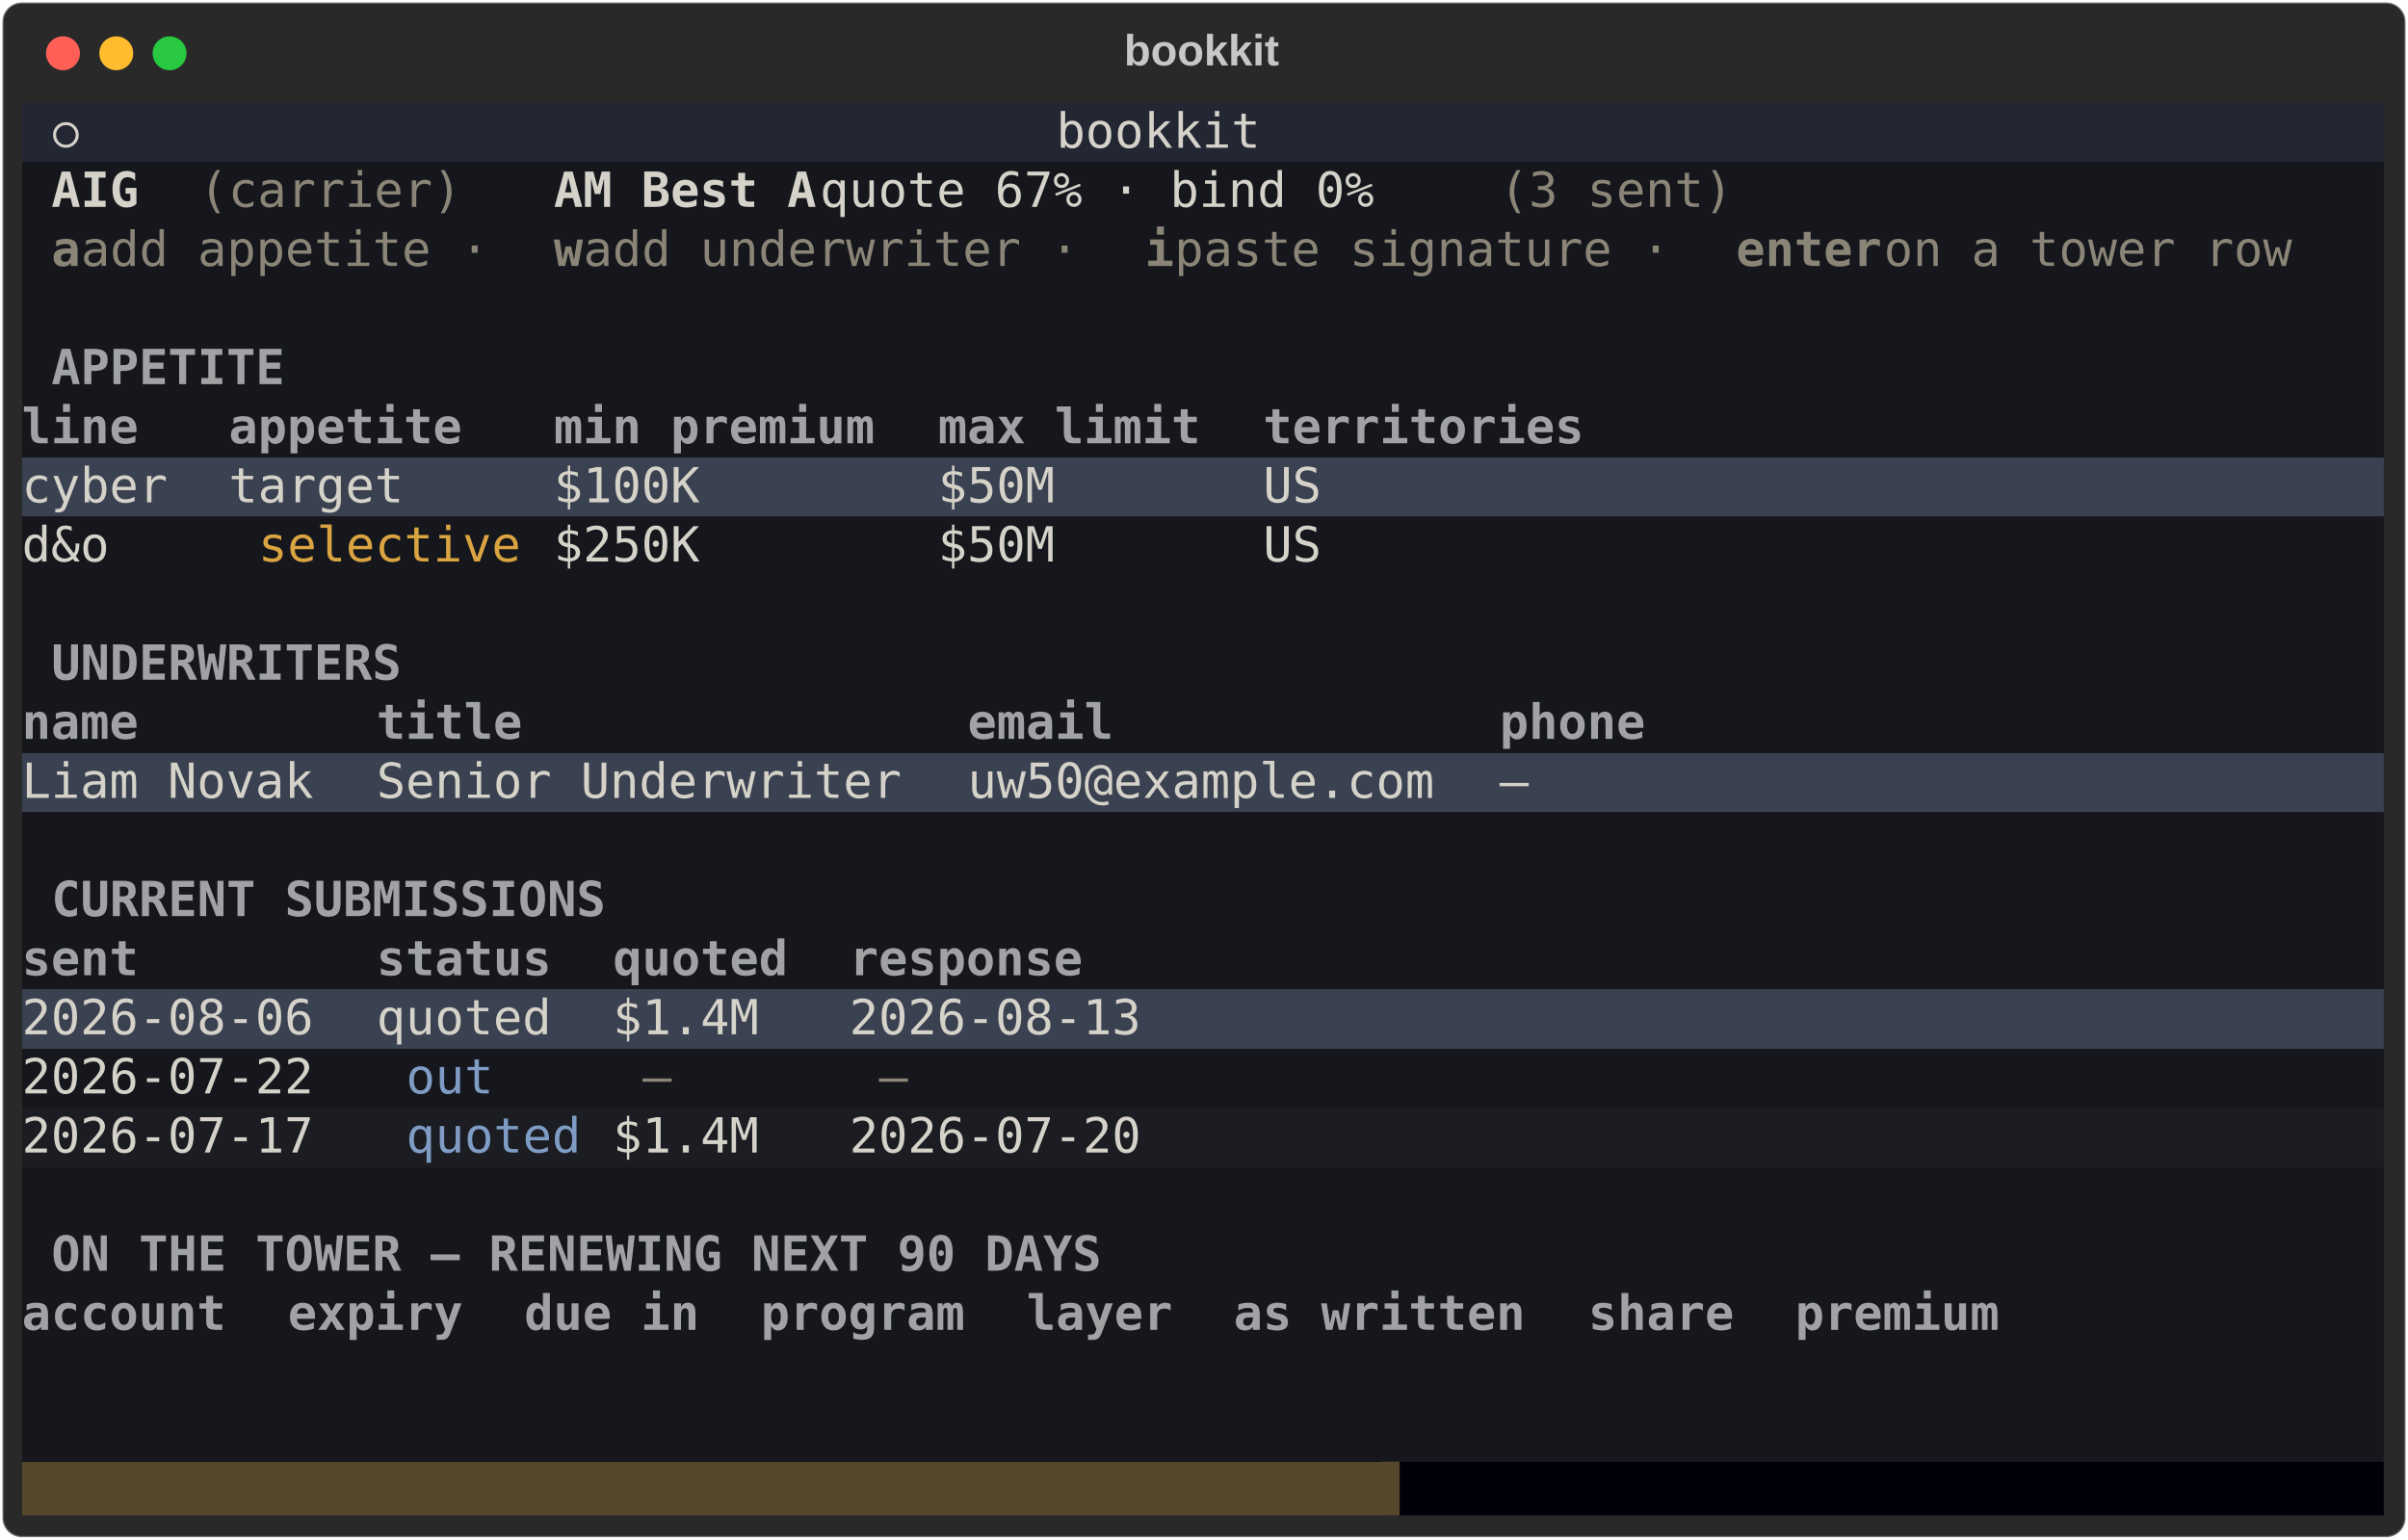
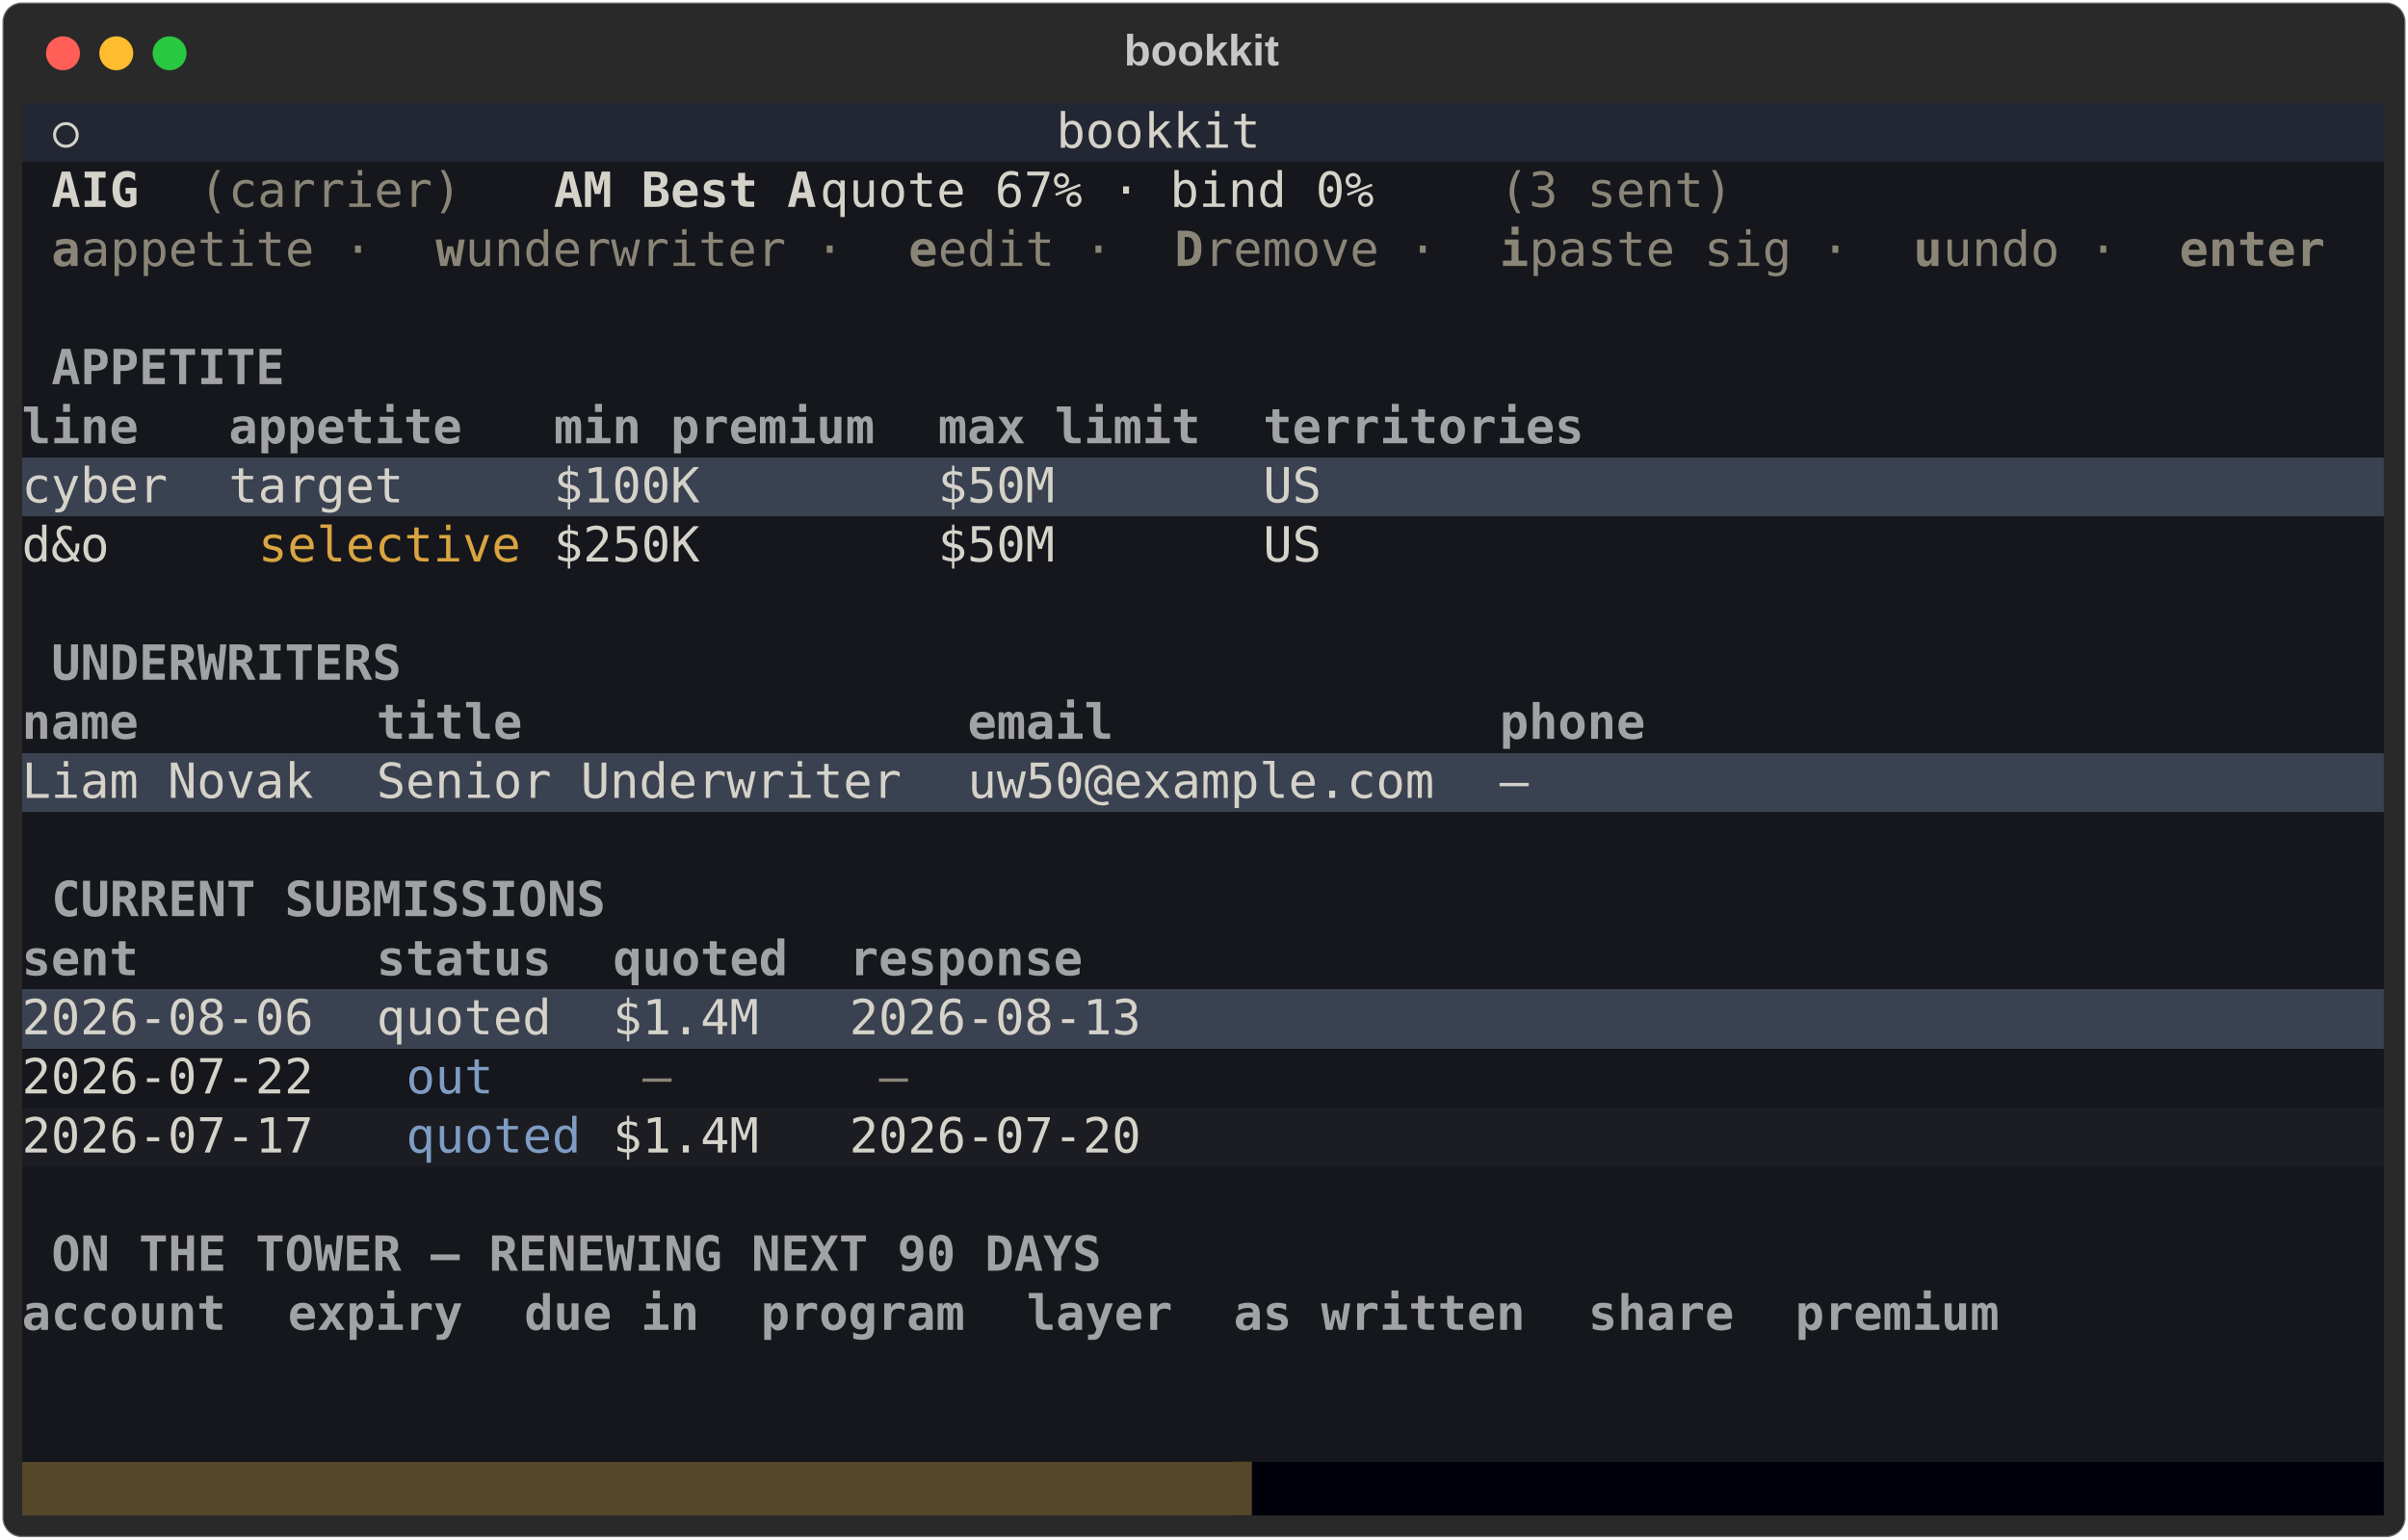
<svg xmlns="http://www.w3.org/2000/svg" class="rich-terminal" viewBox="0 0 994 635.6">
  <style>

    @font-face {
        font-family: "Fira Code";
        src: local("FiraCode-Regular"),
                url("https://cdnjs.cloudflare.com/ajax/libs/firacode/6.2.0/woff2/FiraCode-Regular.woff2") format("woff2"),
                url("https://cdnjs.cloudflare.com/ajax/libs/firacode/6.2.0/woff/FiraCode-Regular.woff") format("woff");
        font-style: normal;
        font-weight: 400;
    }
    @font-face {
        font-family: "Fira Code";
        src: local("FiraCode-Bold"),
                url("https://cdnjs.cloudflare.com/ajax/libs/firacode/6.2.0/woff2/FiraCode-Bold.woff2") format("woff2"),
                url("https://cdnjs.cloudflare.com/ajax/libs/firacode/6.2.0/woff/FiraCode-Bold.woff") format("woff");
        font-style: bold;
        font-weight: 700;
    }

    .terminal-matrix {
        font-family: Fira Code, monospace;
        font-size: 20px;
        line-height: 24.4px;
        font-variant-east-asian: full-width;
    }

    .terminal-title {
        font-size: 18px;
        font-weight: bold;
        font-family: arial;
    }

    .terminal-r1 { fill: #c5c8c6 }
.terminal-r2 { fill: #d5d2c9 }
.terminal-r3 { fill: #d5d2c9;font-weight: bold }
.terminal-r4 { fill: #8a8577 }
.terminal-r5 { fill: #8a8577;font-weight: bold }
.terminal-r6 { fill: #a1a2a4;font-weight: bold }
.terminal-r7 { fill: #d9a441 }
.terminal-r8 { fill: #7f9cc4 }
.terminal-r9 { fill: #232733 }
.terminal-r10 { fill: #55472a }
    </style>
  <defs>
    <clipPath id="terminal-clip-terminal">
      <rect x="0" y="0" width="975.0" height="584.6" />
    </clipPath>
    <clipPath id="terminal-line-0">
      <rect x="0" y="1.5" width="976" height="24.65" />
    </clipPath>
    <clipPath id="terminal-line-1">
      <rect x="0" y="25.9" width="976" height="24.65" />
    </clipPath>
    <clipPath id="terminal-line-2">
      <rect x="0" y="50.3" width="976" height="24.65" />
    </clipPath>
    <clipPath id="terminal-line-3">
      <rect x="0" y="74.7" width="976" height="24.65" />
    </clipPath>
    <clipPath id="terminal-line-4">
      <rect x="0" y="99.1" width="976" height="24.65" />
    </clipPath>
    <clipPath id="terminal-line-5">
      <rect x="0" y="123.5" width="976" height="24.65" />
    </clipPath>
    <clipPath id="terminal-line-6">
      <rect x="0" y="147.9" width="976" height="24.65" />
    </clipPath>
    <clipPath id="terminal-line-7">
      <rect x="0" y="172.3" width="976" height="24.65" />
    </clipPath>
    <clipPath id="terminal-line-8">
      <rect x="0" y="196.7" width="976" height="24.65" />
    </clipPath>
    <clipPath id="terminal-line-9">
      <rect x="0" y="221.1" width="976" height="24.65" />
    </clipPath>
    <clipPath id="terminal-line-10">
      <rect x="0" y="245.5" width="976" height="24.65" />
    </clipPath>
    <clipPath id="terminal-line-11">
      <rect x="0" y="269.9" width="976" height="24.65" />
    </clipPath>
    <clipPath id="terminal-line-12">
      <rect x="0" y="294.3" width="976" height="24.65" />
    </clipPath>
    <clipPath id="terminal-line-13">
      <rect x="0" y="318.7" width="976" height="24.65" />
    </clipPath>
    <clipPath id="terminal-line-14">
      <rect x="0" y="343.1" width="976" height="24.65" />
    </clipPath>
    <clipPath id="terminal-line-15">
      <rect x="0" y="367.5" width="976" height="24.65" />
    </clipPath>
    <clipPath id="terminal-line-16">
      <rect x="0" y="391.9" width="976" height="24.65" />
    </clipPath>
    <clipPath id="terminal-line-17">
      <rect x="0" y="416.3" width="976" height="24.65" />
    </clipPath>
    <clipPath id="terminal-line-18">
      <rect x="0" y="440.7" width="976" height="24.65" />
    </clipPath>
    <clipPath id="terminal-line-19">
      <rect x="0" y="465.1" width="976" height="24.65" />
    </clipPath>
    <clipPath id="terminal-line-20">
      <rect x="0" y="489.5" width="976" height="24.65" />
    </clipPath>
    <clipPath id="terminal-line-21">
      <rect x="0" y="513.9" width="976" height="24.65" />
    </clipPath>
    <clipPath id="terminal-line-22">
      <rect x="0" y="538.3" width="976" height="24.65" />
    </clipPath>
  </defs>
  <rect fill="#292929" stroke="rgba(255,255,255,0.35)" stroke-width="1" x="1" y="1" width="992" height="633.6" rx="8" />
  <text class="terminal-title" fill="#c5c8c6" text-anchor="middle" x="496" y="27">bookkit</text>
  <g transform="translate(26,22)">
    <circle cx="0" cy="0" r="7" fill="#ff5f57" />
    <circle cx="22" cy="0" r="7" fill="#febc2e" />
    <circle cx="44" cy="0" r="7" fill="#28c840" />
  </g>
  <g transform="translate(9, 41)" clip-path="url(#terminal-clip-terminal)">
    <rect fill="#232733" x="0" y="1.5" width="12.2" height="24.65" shape-rendering="crispEdges" />
    <rect fill="#232733" x="12.2" y="1.5" width="12.2" height="24.65" shape-rendering="crispEdges" />
    <rect fill="#232733" x="24.4" y="1.5" width="61" height="24.65" shape-rendering="crispEdges" />
    <rect fill="#232733" x="85.4" y="1.5" width="12.2" height="24.65" shape-rendering="crispEdges" />
    <rect fill="#232733" x="97.6" y="1.5" width="329.4" height="24.65" shape-rendering="crispEdges" />
    <rect fill="#232733" x="427" y="1.5" width="85.4" height="24.65" shape-rendering="crispEdges" />
    <rect fill="#232733" x="512.4" y="1.5" width="341.6" height="24.65" shape-rendering="crispEdges" />
    <rect fill="#232733" x="854" y="1.5" width="12.2" height="24.65" shape-rendering="crispEdges" />
    <rect fill="#232733" x="866.2" y="1.5" width="0" height="24.65" shape-rendering="crispEdges" />
    <rect fill="#232733" x="866.2" y="1.5" width="109.8" height="24.65" shape-rendering="crispEdges" />
    <rect fill="#15171c" x="0" y="25.9" width="12.2" height="24.65" shape-rendering="crispEdges" />
    <rect fill="#15171c" x="12.2" y="25.9" width="36.6" height="24.65" shape-rendering="crispEdges" />
    <rect fill="#15171c" x="48.8" y="25.9" width="24.4" height="24.65" shape-rendering="crispEdges" />
    <rect fill="#15171c" x="73.2" y="25.9" width="109.8" height="24.65" shape-rendering="crispEdges" />
    <rect fill="#15171c" x="183" y="25.9" width="36.6" height="24.65" shape-rendering="crispEdges" />
    <rect fill="#15171c" x="219.6" y="25.9" width="109.8" height="24.65" shape-rendering="crispEdges" />
    <rect fill="#15171c" x="329.4" y="25.9" width="280.6" height="24.65" shape-rendering="crispEdges" />
    <rect fill="#15171c" x="610" y="25.9" width="97.6" height="24.65" shape-rendering="crispEdges" />
    <rect fill="#15171c" x="707.6" y="25.9" width="268.4" height="24.65" shape-rendering="crispEdges" />
    <rect fill="#15171c" x="0" y="50.3" width="12.2" height="24.65" shape-rendering="crispEdges" />
    <rect fill="#15171c" x="12.2" y="50.3" width="12.2" height="24.65" shape-rendering="crispEdges" />
-     <rect fill="#15171c" x="24.4" y="50.3" width="195.2" height="24.65" shape-rendering="crispEdges" />
-     <rect fill="#15171c" x="219.6" y="50.3" width="12.2" height="24.65" shape-rendering="crispEdges" />
-     <rect fill="#15171c" x="231.8" y="50.3" width="231.8" height="24.65" shape-rendering="crispEdges" />
-     <rect fill="#15171c" x="463.6" y="50.3" width="12.2" height="24.65" shape-rendering="crispEdges" />
-     <rect fill="#15171c" x="475.8" y="50.3" width="231.8" height="24.65" shape-rendering="crispEdges" />
-     <rect fill="#15171c" x="707.6" y="50.3" width="61" height="24.65" shape-rendering="crispEdges" />
-     <rect fill="#15171c" x="768.6" y="50.3" width="183" height="24.65" shape-rendering="crispEdges" />
+     <rect fill="#15171c" x="24.4" y="50.3" width="146.4" height="24.65" shape-rendering="crispEdges" />
+     <rect fill="#15171c" x="170.8" y="50.3" width="12.2" height="24.65" shape-rendering="crispEdges" />
+     <rect fill="#15171c" x="183" y="50.3" width="183" height="24.65" shape-rendering="crispEdges" />
+     <rect fill="#15171c" x="366" y="50.3" width="12.2" height="24.65" shape-rendering="crispEdges" />
+     <rect fill="#15171c" x="378.2" y="50.3" width="97.6" height="24.65" shape-rendering="crispEdges" />
+     <rect fill="#15171c" x="475.8" y="50.3" width="12.2" height="24.65" shape-rendering="crispEdges" />
+     <rect fill="#15171c" x="488" y="50.3" width="122" height="24.65" shape-rendering="crispEdges" />
+     <rect fill="#15171c" x="610" y="50.3" width="12.2" height="24.65" shape-rendering="crispEdges" />
+     <rect fill="#15171c" x="622.2" y="50.3" width="158.6" height="24.65" shape-rendering="crispEdges" />
+     <rect fill="#15171c" x="780.8" y="50.3" width="12.2" height="24.65" shape-rendering="crispEdges" />
+     <rect fill="#15171c" x="793" y="50.3" width="97.6" height="24.65" shape-rendering="crispEdges" />
+     <rect fill="#15171c" x="890.6" y="50.3" width="61" height="24.65" shape-rendering="crispEdges" />
    <rect fill="#15171c" x="951.6" y="50.3" width="24.4" height="24.65" shape-rendering="crispEdges" />
    <rect fill="#15171c" x="0" y="74.7" width="976" height="24.65" shape-rendering="crispEdges" />
    <rect fill="#15171c" x="0" y="99.1" width="12.2" height="24.65" shape-rendering="crispEdges" />
    <rect fill="#15171c" x="12.2" y="99.1" width="97.6" height="24.65" shape-rendering="crispEdges" />
    <rect fill="#15171c" x="109.8" y="99.1" width="866.2" height="24.65" shape-rendering="crispEdges" />
    <rect fill="#15171c" x="0" y="123.5" width="85.4" height="24.65" shape-rendering="crispEdges" />
    <rect fill="#15171c" x="85.4" y="123.5" width="134.2" height="24.65" shape-rendering="crispEdges" />
    <rect fill="#15171c" x="219.6" y="123.5" width="158.6" height="24.65" shape-rendering="crispEdges" />
    <rect fill="#15171c" x="378.2" y="123.5" width="134.2" height="24.65" shape-rendering="crispEdges" />
    <rect fill="#15171c" x="512.4" y="123.5" width="158.6" height="24.65" shape-rendering="crispEdges" />
    <rect fill="#15171c" x="671" y="123.5" width="305" height="24.65" shape-rendering="crispEdges" />
    <rect fill="#3a4150" x="0" y="147.9" width="85.4" height="24.65" shape-rendering="crispEdges" />
    <rect fill="#3a4150" x="85.4" y="147.9" width="134.2" height="24.65" shape-rendering="crispEdges" />
    <rect fill="#3a4150" x="219.6" y="147.9" width="158.6" height="24.65" shape-rendering="crispEdges" />
    <rect fill="#3a4150" x="378.2" y="147.9" width="134.2" height="24.65" shape-rendering="crispEdges" />
    <rect fill="#3a4150" x="512.4" y="147.9" width="158.6" height="24.65" shape-rendering="crispEdges" />
    <rect fill="#3a4150" x="671" y="147.9" width="305" height="24.65" shape-rendering="crispEdges" />
    <rect fill="#15171c" x="0" y="172.3" width="85.4" height="24.65" shape-rendering="crispEdges" />
    <rect fill="#15171c" x="85.4" y="172.3" width="12.2" height="24.65" shape-rendering="crispEdges" />
    <rect fill="#15171c" x="97.6" y="172.3" width="109.8" height="24.65" shape-rendering="crispEdges" />
    <rect fill="#15171c" x="207.4" y="172.3" width="12.2" height="24.65" shape-rendering="crispEdges" />
    <rect fill="#15171c" x="219.6" y="172.3" width="158.6" height="24.65" shape-rendering="crispEdges" />
    <rect fill="#15171c" x="378.2" y="172.3" width="134.2" height="24.65" shape-rendering="crispEdges" />
    <rect fill="#15171c" x="512.4" y="172.3" width="158.6" height="24.65" shape-rendering="crispEdges" />
    <rect fill="#15171c" x="671" y="172.3" width="305" height="24.65" shape-rendering="crispEdges" />
    <rect fill="#15171c" x="0" y="196.7" width="976" height="24.65" shape-rendering="crispEdges" />
    <rect fill="#15171c" x="0" y="221.1" width="12.2" height="24.65" shape-rendering="crispEdges" />
    <rect fill="#15171c" x="12.2" y="221.1" width="146.4" height="24.65" shape-rendering="crispEdges" />
    <rect fill="#15171c" x="158.6" y="221.1" width="817.4" height="24.65" shape-rendering="crispEdges" />
    <rect fill="#15171c" x="0" y="245.5" width="146.4" height="24.65" shape-rendering="crispEdges" />
    <rect fill="#15171c" x="146.4" y="245.5" width="244" height="24.65" shape-rendering="crispEdges" />
    <rect fill="#15171c" x="390.4" y="245.5" width="219.6" height="24.65" shape-rendering="crispEdges" />
    <rect fill="#15171c" x="610" y="245.5" width="85.4" height="24.65" shape-rendering="crispEdges" />
    <rect fill="#15171c" x="695.4" y="245.5" width="280.6" height="24.65" shape-rendering="crispEdges" />
    <rect fill="#3a4150" x="0" y="269.9" width="146.4" height="24.65" shape-rendering="crispEdges" />
    <rect fill="#3a4150" x="146.4" y="269.9" width="244" height="24.65" shape-rendering="crispEdges" />
    <rect fill="#3a4150" x="390.4" y="269.9" width="219.6" height="24.65" shape-rendering="crispEdges" />
    <rect fill="#3a4150" x="610" y="269.9" width="85.4" height="24.65" shape-rendering="crispEdges" />
    <rect fill="#3a4150" x="695.4" y="269.9" width="280.6" height="24.65" shape-rendering="crispEdges" />
    <rect fill="#15171c" x="0" y="294.3" width="976" height="24.65" shape-rendering="crispEdges" />
    <rect fill="#15171c" x="0" y="318.7" width="12.2" height="24.65" shape-rendering="crispEdges" />
    <rect fill="#15171c" x="12.2" y="318.7" width="231.8" height="24.65" shape-rendering="crispEdges" />
    <rect fill="#15171c" x="244" y="318.7" width="732" height="24.65" shape-rendering="crispEdges" />
    <rect fill="#15171c" x="0" y="343.1" width="146.4" height="24.65" shape-rendering="crispEdges" />
    <rect fill="#15171c" x="146.4" y="343.1" width="97.6" height="24.65" shape-rendering="crispEdges" />
    <rect fill="#15171c" x="244" y="343.1" width="97.6" height="24.65" shape-rendering="crispEdges" />
    <rect fill="#15171c" x="341.6" y="343.1" width="146.4" height="24.65" shape-rendering="crispEdges" />
    <rect fill="#15171c" x="488" y="343.1" width="488" height="24.65" shape-rendering="crispEdges" />
    <rect fill="#3a4150" x="0" y="367.5" width="146.4" height="24.65" shape-rendering="crispEdges" />
    <rect fill="#3a4150" x="146.4" y="367.5" width="97.6" height="24.65" shape-rendering="crispEdges" />
    <rect fill="#3a4150" x="244" y="367.5" width="97.6" height="24.65" shape-rendering="crispEdges" />
    <rect fill="#3a4150" x="341.6" y="367.5" width="146.4" height="24.65" shape-rendering="crispEdges" />
    <rect fill="#3a4150" x="488" y="367.5" width="488" height="24.65" shape-rendering="crispEdges" />
    <rect fill="#15171c" x="0" y="391.9" width="146.4" height="24.65" shape-rendering="crispEdges" />
    <rect fill="#15171c" x="146.4" y="391.9" width="12.2" height="24.65" shape-rendering="crispEdges" />
    <rect fill="#15171c" x="158.6" y="391.9" width="36.6" height="24.65" shape-rendering="crispEdges" />
    <rect fill="#15171c" x="195.2" y="391.9" width="48.8" height="24.65" shape-rendering="crispEdges" />
    <rect fill="#15171c" x="244" y="391.9" width="12.2" height="24.65" shape-rendering="crispEdges" />
    <rect fill="#15171c" x="256.2" y="391.9" width="73.2" height="24.65" shape-rendering="crispEdges" />
    <rect fill="#15171c" x="329.4" y="391.9" width="12.2" height="24.65" shape-rendering="crispEdges" />
    <rect fill="#15171c" x="341.6" y="391.9" width="12.2" height="24.65" shape-rendering="crispEdges" />
    <rect fill="#15171c" x="353.8" y="391.9" width="12.2" height="24.65" shape-rendering="crispEdges" />
    <rect fill="#15171c" x="366" y="391.9" width="122" height="24.65" shape-rendering="crispEdges" />
    <rect fill="#15171c" x="488" y="391.9" width="488" height="24.65" shape-rendering="crispEdges" />
    <rect fill="#1b1d22" x="0" y="416.3" width="146.4" height="24.65" shape-rendering="crispEdges" />
    <rect fill="#1b1d22" x="146.4" y="416.3" width="12.2" height="24.65" shape-rendering="crispEdges" />
    <rect fill="#1b1d22" x="158.6" y="416.3" width="73.2" height="24.65" shape-rendering="crispEdges" />
    <rect fill="#1b1d22" x="231.8" y="416.3" width="12.2" height="24.65" shape-rendering="crispEdges" />
    <rect fill="#1b1d22" x="244" y="416.3" width="97.6" height="24.65" shape-rendering="crispEdges" />
    <rect fill="#1b1d22" x="341.6" y="416.3" width="146.4" height="24.65" shape-rendering="crispEdges" />
    <rect fill="#1b1d22" x="488" y="416.3" width="488" height="24.65" shape-rendering="crispEdges" />
    <rect fill="#15171c" x="0" y="440.7" width="976" height="24.65" shape-rendering="crispEdges" />
    <rect fill="#15171c" x="0" y="465.1" width="12.2" height="24.65" shape-rendering="crispEdges" />
    <rect fill="#15171c" x="12.2" y="465.1" width="439.2" height="24.65" shape-rendering="crispEdges" />
    <rect fill="#15171c" x="451.4" y="465.1" width="524.6" height="24.65" shape-rendering="crispEdges" />
    <rect fill="#15171c" x="0" y="489.5" width="109.8" height="24.65" shape-rendering="crispEdges" />
    <rect fill="#15171c" x="109.8" y="489.5" width="97.6" height="24.65" shape-rendering="crispEdges" />
    <rect fill="#15171c" x="207.4" y="489.5" width="97.6" height="24.65" shape-rendering="crispEdges" />
    <rect fill="#15171c" x="305" y="489.5" width="109.8" height="24.65" shape-rendering="crispEdges" />
    <rect fill="#15171c" x="414.8" y="489.5" width="85.4" height="24.65" shape-rendering="crispEdges" />
    <rect fill="#15171c" x="500.2" y="489.5" width="146.4" height="24.65" shape-rendering="crispEdges" />
    <rect fill="#15171c" x="646.6" y="489.5" width="85.4" height="24.65" shape-rendering="crispEdges" />
    <rect fill="#15171c" x="732" y="489.5" width="109.8" height="24.65" shape-rendering="crispEdges" />
    <rect fill="#15171c" x="841.8" y="489.5" width="134.2" height="24.65" shape-rendering="crispEdges" />
    <rect fill="#15171c" x="0" y="513.9" width="976" height="24.65" shape-rendering="crispEdges" />
    <rect fill="#15171c" x="0" y="538.3" width="976" height="24.65" shape-rendering="crispEdges" />
-     <rect fill="#55472a" x="0" y="562.7" width="561.2" height="24.65" shape-rendering="crispEdges" />
-     <rect fill="#00000a" x="561.2" y="562.7" width="12.2" height="24.65" shape-rendering="crispEdges" />
-     <rect fill="#00000a" x="573.4" y="562.7" width="390.4" height="24.65" shape-rendering="crispEdges" />
+     <rect fill="#55472a" x="0" y="562.7" width="500.2" height="24.65" shape-rendering="crispEdges" />
+     <rect fill="#00000a" x="500.2" y="562.7" width="12.2" height="24.65" shape-rendering="crispEdges" />
+     <rect fill="#00000a" x="512.4" y="562.7" width="451.4" height="24.65" shape-rendering="crispEdges" />
    <rect fill="#00000a" x="963.8" y="562.7" width="12.2" height="24.65" shape-rendering="crispEdges" />
    <g class="terminal-matrix">
      <text class="terminal-r2" x="12.2" y="20" textLength="12.2" clip-path="url(#terminal-line-0)">⭘</text>
      <text class="terminal-r2" x="427" y="20" textLength="85.4" clip-path="url(#terminal-line-0)">bookkit</text>
      <text class="terminal-r1" x="976" y="20" textLength="12.2" clip-path="url(#terminal-line-0)">
</text>
      <text class="terminal-r3" x="12.2" y="44.4" textLength="36.6" clip-path="url(#terminal-line-1)">AIG</text>
      <text class="terminal-r4" x="73.2" y="44.4" textLength="109.8" clip-path="url(#terminal-line-1)">(carrier)</text>
      <text class="terminal-r3" x="219.6" y="44.4" textLength="109.8" clip-path="url(#terminal-line-1)">AM Best A</text>
      <text class="terminal-r2" x="329.4" y="44.4" textLength="280.6" clip-path="url(#terminal-line-1)">   quote 67% · bind 0% </text>
      <text class="terminal-r4" x="610" y="44.4" textLength="97.6" clip-path="url(#terminal-line-1)">(3 sent)</text>
      <text class="terminal-r1" x="976" y="44.4" textLength="12.2" clip-path="url(#terminal-line-1)">
</text>
      <text class="terminal-r5" x="12.2" y="68.8" textLength="12.2" clip-path="url(#terminal-line-2)">a</text>
-       <text class="terminal-r4" x="24.4" y="68.8" textLength="195.2" clip-path="url(#terminal-line-2)"> add appetite · </text>
-       <text class="terminal-r5" x="219.6" y="68.8" textLength="12.2" clip-path="url(#terminal-line-2)">w</text>
-       <text class="terminal-r4" x="231.8" y="68.8" textLength="231.8" clip-path="url(#terminal-line-2)"> add underwriter · </text>
-       <text class="terminal-r5" x="463.6" y="68.8" textLength="12.2" clip-path="url(#terminal-line-2)">i</text>
-       <text class="terminal-r4" x="475.8" y="68.8" textLength="231.8" clip-path="url(#terminal-line-2)"> paste signature · </text>
-       <text class="terminal-r5" x="707.6" y="68.8" textLength="61" clip-path="url(#terminal-line-2)">enter</text>
-       <text class="terminal-r4" x="768.6" y="68.8" textLength="183" clip-path="url(#terminal-line-2)"> on a tower row</text>
+       <text class="terminal-r4" x="24.4" y="68.8" textLength="146.4" clip-path="url(#terminal-line-2)"> appetite · </text>
+       <text class="terminal-r5" x="170.8" y="68.8" textLength="12.2" clip-path="url(#terminal-line-2)">w</text>
+       <text class="terminal-r4" x="183" y="68.8" textLength="183" clip-path="url(#terminal-line-2)"> underwriter · </text>
+       <text class="terminal-r5" x="366" y="68.8" textLength="12.2" clip-path="url(#terminal-line-2)">e</text>
+       <text class="terminal-r4" x="378.2" y="68.8" textLength="97.6" clip-path="url(#terminal-line-2)"> edit · </text>
+       <text class="terminal-r5" x="475.8" y="68.8" textLength="12.2" clip-path="url(#terminal-line-2)">D</text>
+       <text class="terminal-r4" x="488" y="68.8" textLength="122" clip-path="url(#terminal-line-2)"> remove · </text>
+       <text class="terminal-r5" x="610" y="68.8" textLength="12.2" clip-path="url(#terminal-line-2)">i</text>
+       <text class="terminal-r4" x="622.2" y="68.8" textLength="158.6" clip-path="url(#terminal-line-2)"> paste sig · </text>
+       <text class="terminal-r5" x="780.8" y="68.8" textLength="12.2" clip-path="url(#terminal-line-2)">u</text>
+       <text class="terminal-r4" x="793" y="68.8" textLength="97.6" clip-path="url(#terminal-line-2)"> undo · </text>
+       <text class="terminal-r5" x="890.6" y="68.8" textLength="61" clip-path="url(#terminal-line-2)">enter</text>
      <text class="terminal-r1" x="976" y="68.8" textLength="12.2" clip-path="url(#terminal-line-2)">
</text>
      <text class="terminal-r1" x="976" y="93.2" textLength="12.2" clip-path="url(#terminal-line-3)">
</text>
      <text class="terminal-r6" x="12.2" y="117.6" textLength="97.6" clip-path="url(#terminal-line-4)">APPETITE</text>
      <text class="terminal-r1" x="976" y="117.6" textLength="12.2" clip-path="url(#terminal-line-4)">
</text>
      <text class="terminal-r6" x="0" y="142" textLength="85.4" clip-path="url(#terminal-line-5)"> line  </text>
      <text class="terminal-r6" x="85.4" y="142" textLength="134.2" clip-path="url(#terminal-line-5)"> appetite  </text>
      <text class="terminal-r6" x="219.6" y="142" textLength="158.6" clip-path="url(#terminal-line-5)"> min premium </text>
      <text class="terminal-r6" x="378.2" y="142" textLength="134.2" clip-path="url(#terminal-line-5)"> max limit </text>
      <text class="terminal-r6" x="512.4" y="142" textLength="158.6" clip-path="url(#terminal-line-5)"> territories </text>
      <text class="terminal-r1" x="976" y="142" textLength="12.2" clip-path="url(#terminal-line-5)">
</text>
      <text class="terminal-r2" x="0" y="166.4" textLength="85.4" clip-path="url(#terminal-line-6)"> cyber </text>
      <text class="terminal-r2" x="85.4" y="166.4" textLength="134.2" clip-path="url(#terminal-line-6)"> target    </text>
      <text class="terminal-r2" x="219.6" y="166.4" textLength="158.6" clip-path="url(#terminal-line-6)">       $100K </text>
      <text class="terminal-r2" x="378.2" y="166.4" textLength="134.2" clip-path="url(#terminal-line-6)">      $50M </text>
      <text class="terminal-r2" x="512.4" y="166.4" textLength="158.6" clip-path="url(#terminal-line-6)"> US          </text>
      <text class="terminal-r1" x="976" y="166.4" textLength="12.2" clip-path="url(#terminal-line-6)">
</text>
      <text class="terminal-r2" x="0" y="190.8" textLength="85.4" clip-path="url(#terminal-line-7)"> d&amp;o   </text>
      <text class="terminal-r7" x="97.6" y="190.8" textLength="109.8" clip-path="url(#terminal-line-7)">selective</text>
      <text class="terminal-r2" x="219.6" y="190.8" textLength="158.6" clip-path="url(#terminal-line-7)">       $250K </text>
      <text class="terminal-r2" x="378.2" y="190.8" textLength="134.2" clip-path="url(#terminal-line-7)">      $50M </text>
      <text class="terminal-r2" x="512.4" y="190.8" textLength="158.6" clip-path="url(#terminal-line-7)"> US          </text>
      <text class="terminal-r1" x="976" y="190.8" textLength="12.2" clip-path="url(#terminal-line-7)">
</text>
      <text class="terminal-r1" x="976" y="215.2" textLength="12.2" clip-path="url(#terminal-line-8)">
</text>
      <text class="terminal-r6" x="12.2" y="239.6" textLength="146.4" clip-path="url(#terminal-line-9)">UNDERWRITERS</text>
      <text class="terminal-r1" x="976" y="239.6" textLength="12.2" clip-path="url(#terminal-line-9)">
</text>
      <text class="terminal-r6" x="0" y="264" textLength="146.4" clip-path="url(#terminal-line-10)"> name       </text>
      <text class="terminal-r6" x="146.4" y="264" textLength="244" clip-path="url(#terminal-line-10)"> title              </text>
      <text class="terminal-r6" x="390.4" y="264" textLength="219.6" clip-path="url(#terminal-line-10)"> email            </text>
      <text class="terminal-r6" x="610" y="264" textLength="85.4" clip-path="url(#terminal-line-10)"> phone </text>
      <text class="terminal-r1" x="976" y="264" textLength="12.2" clip-path="url(#terminal-line-10)">
</text>
      <text class="terminal-r2" x="0" y="288.4" textLength="146.4" clip-path="url(#terminal-line-11)"> Liam Novak </text>
      <text class="terminal-r2" x="146.4" y="288.4" textLength="244" clip-path="url(#terminal-line-11)"> Senior Underwriter </text>
      <text class="terminal-r2" x="390.4" y="288.4" textLength="219.6" clip-path="url(#terminal-line-11)"> uw50@example.com </text>
      <text class="terminal-r2" x="610" y="288.4" textLength="85.4" clip-path="url(#terminal-line-11)"> —     </text>
      <text class="terminal-r1" x="976" y="288.4" textLength="12.2" clip-path="url(#terminal-line-11)">
</text>
      <text class="terminal-r1" x="976" y="312.8" textLength="12.2" clip-path="url(#terminal-line-12)">
</text>
      <text class="terminal-r6" x="12.2" y="337.2" textLength="231.8" clip-path="url(#terminal-line-13)">CURRENT SUBMISSIONS</text>
      <text class="terminal-r1" x="976" y="337.2" textLength="12.2" clip-path="url(#terminal-line-13)">
</text>
      <text class="terminal-r6" x="0" y="361.6" textLength="146.4" clip-path="url(#terminal-line-14)"> sent       </text>
      <text class="terminal-r6" x="146.4" y="361.6" textLength="97.6" clip-path="url(#terminal-line-14)"> status </text>
      <text class="terminal-r6" x="244" y="361.6" textLength="97.6" clip-path="url(#terminal-line-14)"> quoted </text>
      <text class="terminal-r6" x="341.6" y="361.6" textLength="146.4" clip-path="url(#terminal-line-14)"> response   </text>
      <text class="terminal-r1" x="976" y="361.6" textLength="12.2" clip-path="url(#terminal-line-14)">
</text>
      <text class="terminal-r2" x="0" y="386" textLength="146.4" clip-path="url(#terminal-line-15)"> 2026-08-06 </text>
      <text class="terminal-r2" x="146.4" y="386" textLength="97.6" clip-path="url(#terminal-line-15)"> quoted </text>
      <text class="terminal-r2" x="244" y="386" textLength="97.6" clip-path="url(#terminal-line-15)">  $1.4M </text>
      <text class="terminal-r2" x="341.6" y="386" textLength="146.4" clip-path="url(#terminal-line-15)"> 2026-08-13 </text>
      <text class="terminal-r1" x="976" y="386" textLength="12.2" clip-path="url(#terminal-line-15)">
</text>
      <text class="terminal-r2" x="0" y="410.4" textLength="146.4" clip-path="url(#terminal-line-16)"> 2026-07-22 </text>
      <text class="terminal-r8" x="158.6" y="410.4" textLength="36.6" clip-path="url(#terminal-line-16)">out</text>
      <text class="terminal-r4" x="256.2" y="410.4" textLength="73.2" clip-path="url(#terminal-line-16)">     —</text>
      <text class="terminal-r4" x="353.8" y="410.4" textLength="12.2" clip-path="url(#terminal-line-16)">—</text>
      <text class="terminal-r1" x="976" y="410.4" textLength="12.2" clip-path="url(#terminal-line-16)">
</text>
      <text class="terminal-r2" x="0" y="434.8" textLength="146.4" clip-path="url(#terminal-line-17)"> 2026-07-17 </text>
      <text class="terminal-r8" x="158.6" y="434.8" textLength="73.2" clip-path="url(#terminal-line-17)">quoted</text>
      <text class="terminal-r2" x="244" y="434.8" textLength="97.6" clip-path="url(#terminal-line-17)">  $1.4M </text>
      <text class="terminal-r2" x="341.6" y="434.8" textLength="146.4" clip-path="url(#terminal-line-17)"> 2026-07-20 </text>
      <text class="terminal-r1" x="976" y="434.8" textLength="12.2" clip-path="url(#terminal-line-17)">
</text>
      <text class="terminal-r1" x="976" y="459.2" textLength="12.2" clip-path="url(#terminal-line-18)">
</text>
      <text class="terminal-r6" x="12.2" y="483.6" textLength="439.2" clip-path="url(#terminal-line-19)">ON THE TOWER — RENEWING NEXT 90 DAYS</text>
      <text class="terminal-r1" x="976" y="483.6" textLength="12.2" clip-path="url(#terminal-line-19)">
</text>
      <text class="terminal-r6" x="0" y="508" textLength="109.8" clip-path="url(#terminal-line-20)"> account </text>
      <text class="terminal-r6" x="109.8" y="508" textLength="97.6" clip-path="url(#terminal-line-20)"> expiry </text>
      <text class="terminal-r6" x="207.4" y="508" textLength="97.6" clip-path="url(#terminal-line-20)"> due in </text>
      <text class="terminal-r6" x="305" y="508" textLength="109.8" clip-path="url(#terminal-line-20)"> program </text>
      <text class="terminal-r6" x="414.8" y="508" textLength="85.4" clip-path="url(#terminal-line-20)"> layer </text>
      <text class="terminal-r6" x="500.2" y="508" textLength="146.4" clip-path="url(#terminal-line-20)"> as written </text>
      <text class="terminal-r6" x="646.6" y="508" textLength="85.4" clip-path="url(#terminal-line-20)"> share </text>
      <text class="terminal-r6" x="732" y="508" textLength="109.8" clip-path="url(#terminal-line-20)"> premium </text>
      <text class="terminal-r1" x="976" y="508" textLength="12.2" clip-path="url(#terminal-line-20)">
</text>
      <text class="terminal-r1" x="976" y="532.4" textLength="12.2" clip-path="url(#terminal-line-21)">
</text>
      <text class="terminal-r1" x="976" y="556.8" textLength="12.2" clip-path="url(#terminal-line-22)">
</text>
-       <text class="terminal-r10" x="561.2" y="581.2" textLength="12.2" clip-path="url(#terminal-line-23)">▋</text>
+       <text class="terminal-r10" x="500.2" y="581.2" textLength="12.2" clip-path="url(#terminal-line-23)">▋</text>
    </g>
  </g>
</svg>
